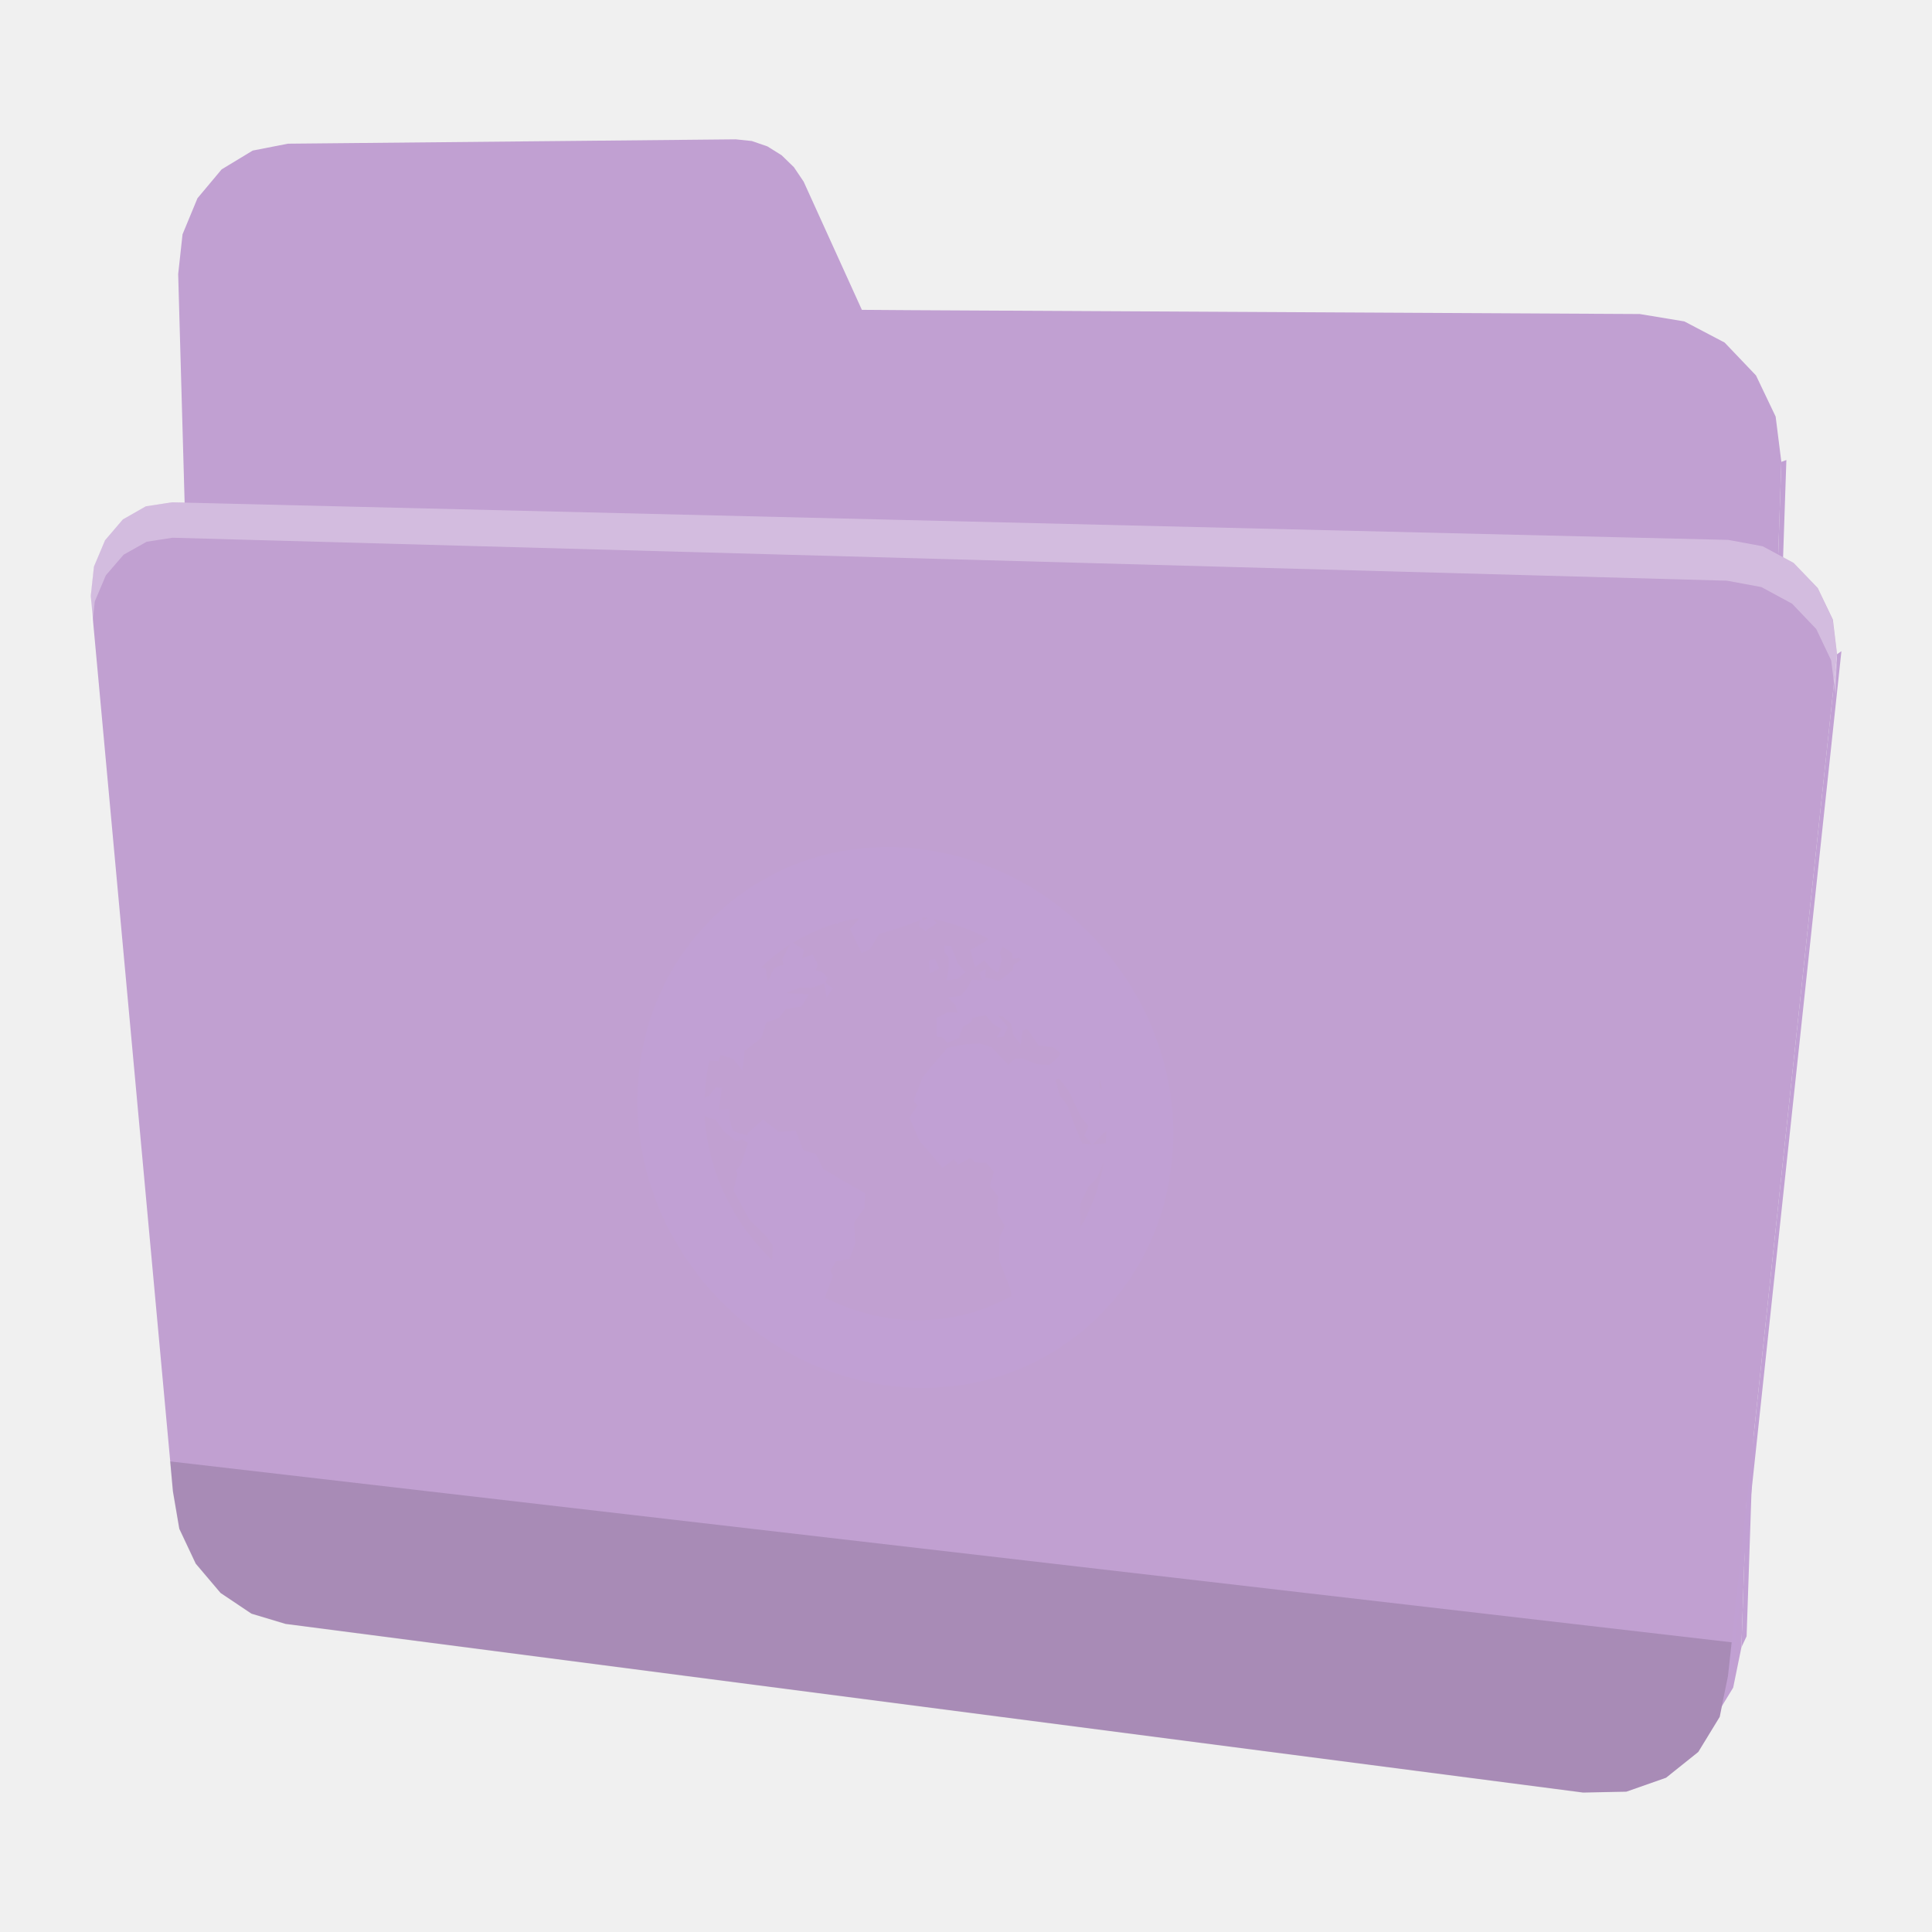
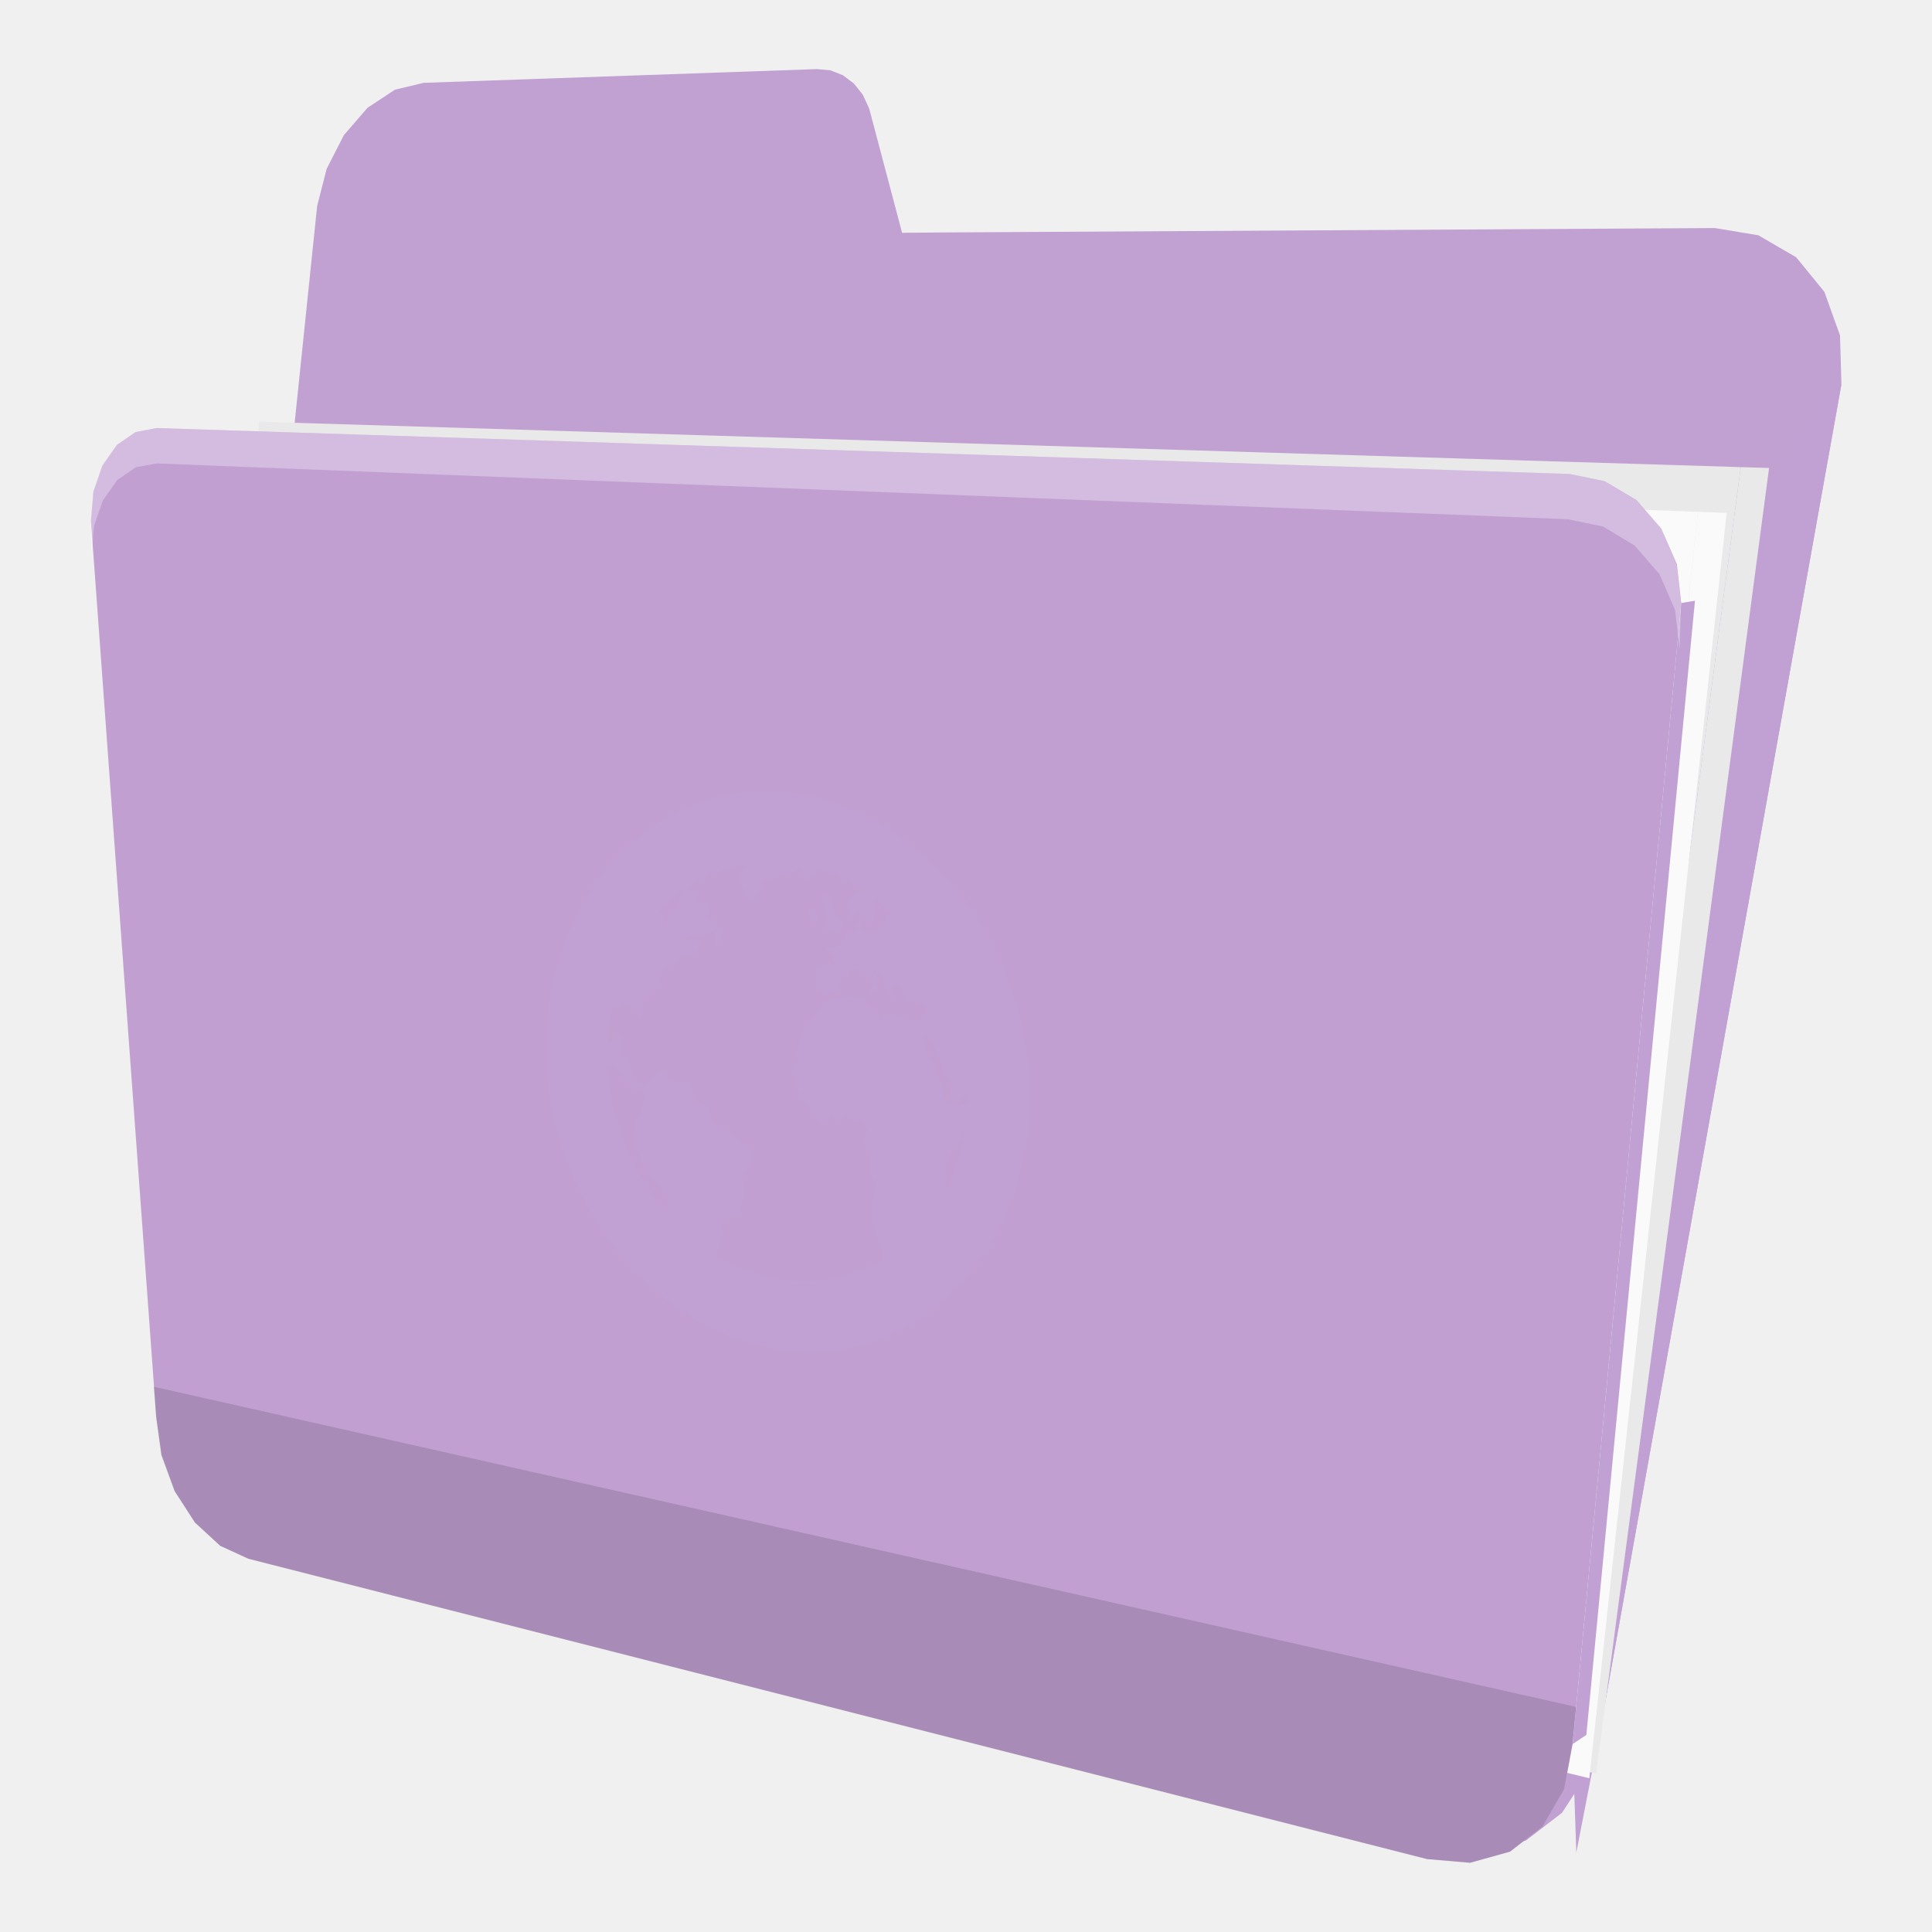
<svg xmlns="http://www.w3.org/2000/svg" width="32" height="32" viewBox="0 0 32 32" version="1.1">
-   <g transform="matrix(0.27796 0 0 0.27796 15.0869 14.6936)" stroke-linejoin="round">
-     <path fill="#c1a0d3" d="M49.49 45.30 L51.87 -25.34 L52.17 -25.45 L49.80 44.64 Z" />
-     <path fill="#c1a0d2" d="M-35.06 42.46 L-37.06 41.87 L-38.87 40.66 L-40.33 38.95 L-41.28 36.90 L-41.65 34.71 L-43.66 -36.53 L-43.40 -38.90 L-42.51 -41.05 L-41.07 -42.77 L-39.22 -43.89 L-37.12 -44.30 L-10.44 -44.56 L-10.44 -44.56 L-9.48 -44.46 L-8.55 -44.14 L-7.70 -43.61 L-6.97 -42.90 L-6.39 -42.04 L-2.92 -34.40 L-0.09 -34.38 L43.43 -34.15 L46.09 -33.71 L48.49 -32.45 L50.36 -30.49 L51.53 -28.04 L51.87 -25.34 L49.49 45.30 L49.00 47.70 L47.75 49.75 L45.86 51.26 L43.54 52.08 L41.01 52.14 Z" />
-     <path fill="#c1a0d3" d="M55.19 -13.88 L48.69 47.00 L48.98 46.38 L55.45 -14.06 Z" />
-     <path fill="#c1a0d1" d="M-48.87 -17.35 L-48.68 -19.10 L-48.02 -20.67 L-46.96 -21.91 L-45.59 -22.69 L-44.04 -22.93 L48.71 -20.69 L50.76 -20.31 L52.60 -19.32 L54.04 -17.82 L54.94 -15.94 L55.19 -13.88 L48.69 47.00 L48.20 49.44 L46.92 51.53 L45.00 53.07 L42.64 53.90 L40.06 53.95 L-37.26 43.90 L-39.29 43.29 L-41.13 42.06 L-42.61 40.31 L-43.59 38.23 L-43.97 36.00 Z" />
-     <path fill="#000" fill-opacity="0.13" d="M-44.14 34.22 L48.91 45.00 L48.69 47.01 L48.19 49.45 L46.92 51.54 L45.00 53.07 L42.63 53.90 L40.06 53.96 L-37.27 43.91 L-39.30 43.30 L-41.14 42.06 L-42.62 40.32 L-43.60 38.24 L-43.98 36.01 Z" />
-     <path fill="#fff" fill-opacity="0.3" d="M-48.88 -17.35 L-48.69 -19.10 L-48.04 -20.67 L-46.98 -21.91 L-45.60 -22.69 L-44.06 -22.93 L48.71 -20.69 L50.76 -20.31 L52.60 -19.32 L54.04 -17.81 L54.93 -15.93 L55.19 -13.88 L55.10 -11.45 L54.84 -13.51 L53.95 -15.38 L52.51 -16.89 L50.68 -17.88 L48.63 -18.26 L-44.00 -20.82 L-45.54 -20.58 L-46.91 -19.81 L-47.97 -18.58 L-48.63 -17.02 L-48.82 -15.27 Z" />
-     <g transform="matrix(2.90403 0.15416 0.03173 2.92593 -1131.016 -2281.38)">
+   <g transform="matrix(0.29157 0 0 0.29157 13.2796 13.8336)" stroke-linejoin="round">
+     <path fill="#c1a0d2" d="M-30.51 40.77 L-32.05 40.01 L-33.32 38.64 L-34.22 36.79 L-34.65 34.63 L-34.59 32.39 L-27.53 -35.74 L-26.99 -37.85 L-26.01 -39.77 L-24.67 -41.32 L-23.11 -42.35 L-21.47 -42.74 L0.86 -43.52 L0.86 -43.52 L1.63 -43.45 L2.34 -43.17 L2.96 -42.70 L3.47 -42.06 L3.83 -41.28 L5.70 -34.22 L8.05 -34.24 L51.87 -34.49 L54.34 -34.08 L56.49 -32.83 L58.09 -30.87 L58.98 -28.39 L59.06 -25.62 L45.41 50.54 L44.66 53.27 L43.19 55.53 L41.15 57.10 L38.77 57.82 L36.28 57.65 Z" />
+     <path fill="#c1a0d3" d="M49.96 -13.19 L43.79 51.63 L44.00 57.79 L45.41 50.54 L59.06 -25.62 Z" />
+     <path fill="#E9E9E9" d="M-34.26 34.67 L-30.83 -23.49 L53.34 -20.91 L43.58 52.95 Z" />
+     <path fill="#E9E9E9" d="M43.58 52.95 L53.34 -20.91 L54.95 -20.86 L45.12 53.31 Z" />
+     <path fill="#FAFAFA" d="M-34.74 34.83 L-33.94 -21.57 L50.91 -18.37 L43.20 53.20 Z" />
+     <path fill="#FAFAFA" d="M43.20 53.20 L50.91 -18.37 L52.54 -18.31 L44.74 53.57 Z" />
+     <path fill="#c1a0d3" d="M49.96 -13.19 L43.79 51.63 L44.57 51.11 L50.74 -13.32 Z" />
+     <path fill="#c1a0d1" d="M-40.38 -17.87 L-40.24 -19.52 L-39.73 -21.00 L-38.91 -22.17 L-37.85 -22.90 L-36.66 -23.13 L43.62 -20.52 L45.61 -20.11 L47.41 -19.04 L48.82 -17.42 L49.71 -15.40 L49.96 -13.19 L43.79 51.63 L43.31 54.20 L42.09 56.30 L40.24 57.74 L37.97 58.37 L35.52 58.16 L-31.43 41.10 L-33.03 40.37 L-34.47 39.04 L-35.62 37.26 L-36.37 35.20 L-36.67 33.05 Z" />
+     <path fill="#000" fill-opacity="0.13" d="M-36.81 31.33 L43.99 49.52 L43.78 51.64 L43.30 54.20 L42.08 56.31 L40.23 57.74 L37.96 58.38 L35.51 58.17 L-31.44 41.11 L-33.04 40.37 L-34.48 39.05 L-35.63 37.27 L-36.39 35.21 L-36.68 33.05 Z" />
+     <path fill="#fff" fill-opacity="0.3" d="M-40.40 -17.87 L-40.25 -19.52 L-39.75 -21.00 L-38.93 -22.17 L-37.87 -22.90 L-36.68 -23.13 L43.61 -20.52 L45.60 -20.11 L47.39 -19.04 L48.81 -17.42 L49.69 -15.40 L49.95 -13.19 L49.87 -10.59 L49.61 -12.80 L48.73 -14.82 L47.32 -16.45 L45.53 -17.53 L43.54 -17.95 L-36.63 -21.12 L-37.83 -20.90 L-38.88 -20.18 L-39.70 -19.02 L-40.21 -17.55 L-40.35 -15.90 Z" />
+     <g transform="matrix(2.492 0.23193 0.02571 2.88262 -969.8857 -2278.212)">
      <defs>
        <g transform="translate(366,90.00027)" style="display:inline" id="m-folder_32">
          <g id="m-g841" transform="matrix(0.999979,0,0,1,-0.9999584,14.99973)">
            <rect style="opacity:0.2" width="28" height="18" x="2" y="11" rx="1.4" ry="1.4" id="m-rect2-3" />
            <path style="fill:#c89e6b;fill-opacity:1" d="M 2,22.6 C 2,23.376 2.624,24 3.4,24 H 28.6 C 29.376,24 30,23.376 30,22.6 V 7.4 C 30,6.624 29.376,6 28.6,6 H 16 C 13.9,6 13.2,3 11.1,3 H 3.4 C 2.624,3 2,3.624 2,4.4" id="m-path4-6" />
            <rect style="opacity:0.2" width="28" height="18" x="2" y="9" rx="1.4" ry="1.4" id="m-rect6-7" />
            <rect style="fill:#e8e8e8" width="24" height="11" x="4" y="8" rx="1.4" ry="1.4" id="m-rect8-5" />
            <g id="m-g829-5-6" transform="matrix(0.6999705,0,0,0.6922934,-0.7992932,-1.07651)">
              <rect style="fill:#eeca8f" width="40" height="26" x="4" y="16" rx="2" ry="2" id="m-rect10-35-3" />
            </g>
            <path style="opacity:0.1;fill:#ffffff" d="M 3.4,3 C 2.625,3 2,3.625 2,4.4 v 1 C 2,4.625 2.625,4 3.4,4 H 11.1 c 2.1,0 2.8,3 4.9,3 H 28.6 C 29.375,7 30,7.625 30,8.4 v -1 C 30,6.625 29.375,6 28.6,6 H 16 C 13.9,6 13.2,3 11.1,3 Z" id="m-path12-6" />
          </g>
          <rect y="15" x="-1" height="32" width="32" id="m-rect4141-0-7" style="opacity:1;fill:none;fill-opacity:1;stroke:none;stroke-width:1;stroke-linecap:butt;stroke-linejoin:miter;stroke-miterlimit:4;stroke-dasharray:none;stroke-dashoffset:0;stroke-opacity:1" />
        </g>
      </defs>
      <g id="m-network-workgroup_32" transform="translate(0,-128)">
        <path id="m-path6534-6-3" d="m 381,886.829 a 5.499,5.499 0 0 0 -0.563,0.028 c -0.555,0.056 -1.084,0.195 -1.578,0.404 a 5.499,5.499 0 0 0 -9.1e-4,0.002 c -0.169,0.071 -0.333,0.15 -0.493,0.238 a 5.499,5.499 0 0 0 -0.115,0.071 c -0.113,0.065 -0.227,0.131 -0.334,0.204 a 5.499,5.499 0 0 0 -0.219,0.164 c -0.072,0.054 -0.145,0.105 -0.213,0.162 a 5.499,5.499 0 0 0 -0.204,0.185 c -0.064,0.059 -0.13,0.117 -0.191,0.179 a 5.499,5.499 0 0 0 -0.177,0.195 c -0.062,0.069 -0.127,0.137 -0.185,0.209 a 5.499,5.499 0 0 0 -0.157,0.211 c -0.054,0.074 -0.109,0.147 -0.16,0.224 a 5.499,5.499 0 0 0 -0.121,0.197 c -0.057,0.095 -0.114,0.191 -0.165,0.29 a 5.499,5.499 0 0 0 -0.079,0.164 c -0.051,0.106 -0.1,0.212 -0.144,0.321 a 5.499,5.499 0 0 0 -0.074,0.2 c -0.037,0.104 -0.074,0.209 -0.105,0.316 a 5.499,5.499 0 0 0 -0.054,0.207 c -0.027,0.11 -0.052,0.22 -0.072,0.332 a 5.499,5.499 0 0 0 -0.034,0.213 c -0.015,0.103 -0.029,0.206 -0.038,0.311 a 5.499,5.499 0 0 0 -0.024,0.473 5.499,5.499 0 0 0 0.028,0.556 c 2.1e-4,0.003 -2.2e-4,0.005 0,0.006 0.056,0.555 0.195,1.084 0.404,1.578 a 5.499,5.499 0 0 0 9.1e-4,0.002 c 0.071,0.169 0.15,0.333 0.238,0.493 a 5.499,5.499 0 0 0 0.071,0.115 c 0.065,0.113 0.131,0.227 0.204,0.334 a 5.499,5.499 0 0 0 0.164,0.219 c 0.054,0.072 0.105,0.145 0.162,0.213 a 5.499,5.499 0 0 0 0.185,0.204 c 0.059,0.064 0.117,0.13 0.179,0.191 a 5.499,5.499 0 0 0 0.195,0.177 c 0.069,0.062 0.137,0.127 0.209,0.185 a 5.499,5.499 0 0 0 0.211,0.157 c 0.074,0.054 0.147,0.109 0.224,0.16 a 5.499,5.499 0 0 0 0.197,0.121 c 0.095,0.057 0.191,0.114 0.29,0.165 a 5.499,5.499 0 0 0 0.164,0.079 c 0.106,0.051 0.212,0.1 0.321,0.144 a 5.499,5.499 0 0 0 0.2,0.074 c 0.104,0.037 0.209,0.074 0.316,0.105 a 5.499,5.499 0 0 0 0.207,0.054 c 0.11,0.027 0.22,0.052 0.332,0.072 a 5.499,5.499 0 0 0 0.213,0.034 c 0.103,0.015 0.206,0.029 0.311,0.038 a 5.499,5.499 0 0 0 0.473,0.024 c 0.185,0 0.369,-0.009 0.549,-0.027 a 5.499,5.499 0 0 0 0.013,-0.002 c 0.555,-0.056 1.084,-0.195 1.578,-0.404 9.1e-4,-2.1e-4 9.1e-4,-0.002 9.1e-4,-0.002 0.169,-0.071 0.333,-0.15 0.493,-0.238 9.1e-4,-5e-4 0.003,-5e-4 0.003,-0.002 a 5.499,5.499 0 0 0 0.113,-0.07 c 0.113,-0.065 0.227,-0.131 0.334,-0.204 a 5.499,5.499 0 0 0 0.219,-0.164 c 0.072,-0.054 0.145,-0.105 0.213,-0.162 a 5.499,5.499 0 0 0 0.204,-0.185 c 0.064,-0.059 0.13,-0.117 0.191,-0.179 a 5.499,5.499 0 0 0 0.177,-0.195 c 0.062,-0.069 0.127,-0.137 0.185,-0.209 a 5.499,5.499 0 0 0 0.157,-0.211 c 0.054,-0.074 0.109,-0.147 0.16,-0.224 a 5.499,5.499 0 0 0 0.121,-0.197 c 0.057,-0.095 0.114,-0.191 0.165,-0.29 a 5.499,5.499 0 0 0 0.079,-0.164 c 0.051,-0.106 0.1,-0.212 0.144,-0.321 a 5.499,5.499 0 0 0 0.074,-0.2 c 0.037,-0.104 0.074,-0.209 0.105,-0.316 a 5.499,5.499 0 0 0 0.054,-0.207 c 0.027,-0.11 0.052,-0.22 0.072,-0.332 a 5.499,5.499 0 0 0 0.034,-0.213 c 0.015,-0.103 0.029,-0.206 0.038,-0.311 a 5.499,5.499 0 0 0 0.024,-0.473 c 0,-0.185 -0.009,-0.369 -0.027,-0.549 a 5.499,5.499 0 0 0 -9.1e-4,-0.013 c -0.056,-0.555 -0.195,-1.084 -0.404,-1.578 -2.1e-4,-4.9e-4 -9.2e-4,-4.9e-4 -9.2e-4,-9.2e-4 -0.071,-0.169 -0.15,-0.333 -0.238,-0.493 -5e-4,-5e-4 -9.1e-4,-0.003 -9.1e-4,-0.003 a 5.499,5.499 0 0 0 -0.07,-0.113 c -0.065,-0.113 -0.131,-0.227 -0.204,-0.334 a 5.499,5.499 0 0 0 -0.164,-0.219 c -0.054,-0.072 -0.105,-0.145 -0.162,-0.213 a 5.499,5.499 0 0 0 -0.185,-0.204 c -0.059,-0.064 -0.117,-0.13 -0.179,-0.191 a 5.499,5.499 0 0 0 -0.195,-0.177 c -0.069,-0.062 -0.137,-0.127 -0.209,-0.185 a 5.499,5.499 0 0 0 -0.211,-0.157 c -0.074,-0.054 -0.147,-0.109 -0.224,-0.16 a 5.499,5.499 0 0 0 -0.197,-0.121 c -0.095,-0.057 -0.191,-0.114 -0.29,-0.165 a 5.499,5.499 0 0 0 -0.164,-0.079 c -0.106,-0.051 -0.212,-0.1 -0.321,-0.144 a 5.499,5.499 0 0 0 -0.2,-0.074 c -0.104,-0.037 -0.209,-0.074 -0.316,-0.105 a 5.499,5.499 0 0 0 -0.207,-0.054 c -0.11,-0.027 -0.22,-0.052 -0.332,-0.072 a 5.499,5.499 0 0 0 -0.213,-0.034 c -0.103,-0.015 -0.206,-0.029 -0.311,-0.038 a 5.499,5.499 0 0 0 -0.473,-0.024 z m 0.403,1.395 a 4.125,4.125 0 0 1 0.107,0.015 l -0.102,0.051 -0.021,-0.021 0.016,-0.044 z m 0.22,0.032 a 4.125,4.125 0 0 1 1.117,0.338 v 0.017 l -0.365,0.236 0.086,0.344 0.193,-0.15 0.129,0.15 0.15,0.086 0.086,-0.258 -0.043,-0.15 0.043,-0.107 0.019,-0.016 a 4.125,4.125 0 0 1 0.196,0.119 v 0.111 c 0.044,-0.012 0.089,-0.016 0.134,-0.023 a 4.125,4.125 0 0 1 0.047,0.035 l -0.16,0.117 -0.021,0.107 -0.279,0.236 -0.279,-0.064 V 889.214 l -0.129,0.086 0.064,0.15 h -0.215 l -0.107,0.193 -0.129,0.15 -0.258,0.043 0.15,0.15 0.043,0.15 h -0.193 l -0.236,0.129 v 0.387 h 0.107 l 0.107,0.107 0.236,-0.107 0.086,-0.236 0.172,-0.107 0.021,-0.086 0.279,-0.064 0.15,0.172 0.172,0.086 -0.107,0.193 0.15,-0.043 0.086,-0.193 -0.193,-0.215 h 0.086 l 0.172,0.15 0.043,0.215 0.15,0.193 0.043,-0.279 0.086,-0.043 c 0.091,0.096 0.16,0.214 0.236,0.322 l 0.301,0.021 0.15,0.107 -0.064,0.107 -0.172,0.15 h -0.236 l -0.322,-0.107 -0.15,0.021 -0.129,0.129 -0.344,-0.344 -0.236,-0.064 -0.344,0.043 -0.322,0.086 c -0.175,0.203 -0.349,0.412 -0.516,0.623 l -0.193,0.494 0.086,0.086 -0.172,0.258 0.193,0.451 c 0.156,0.181 0.316,0.356 0.473,0.537 l 0.236,-0.193 0.086,0.107 0.258,-0.15 0.086,0.086 h 0.236 l 0.15,0.172 -0.086,0.301 0.172,0.193 -0.021,0.344 0.15,0.258 -0.107,0.215 c -0.009,0.156 -0.021,0.316 -0.021,0.473 0.075,0.212 0.165,0.41 0.236,0.623 l 0.013,0.106 a 4.125,4.125 0 0 1 -2.14,0.603 4.125,4.125 0 0 1 -1.689,-0.367 l 0.164,-0.45 -0.043,-0.107 0.107,-0.193 0.279,-0.064 0.129,-0.322 -0.021,-0.43 0.215,-0.301 0.021,-0.301 c -0.293,-0.148 -0.568,-0.298 -0.859,-0.451 l -0.15,-0.301 -0.258,-0.064 -0.15,-0.387 -0.344,0.043 -0.322,-0.236 -0.322,0.301 v 0.043 c -0.097,-0.029 -0.214,-0.032 -0.301,-0.086 l -0.064,-0.215 v -0.215 l -0.215,0.021 c 0.018,-0.144 0.046,-0.307 0.064,-0.451 h -0.129 l -0.129,0.172 -0.098,0.05 a 4.125,4.125 0 0 1 0.105,-0.759 h 0.187 l 0.043,-0.129 0.258,0.064 0.193,0.236 0.043,-0.408 0.344,-0.279 0.107,-0.322 0.258,-0.107 0.15,-0.193 0.322,-0.064 0.15,-0.258 h -0.473 l 0.301,-0.129 h 0.215 l 0.279,-0.107 0.043,0.279 0.129,-0.193 -0.15,-0.107 0.043,-0.107 -0.107,-0.107 -0.129,-0.021 0.043,-0.129 -0.107,-0.193 -0.215,0.086 0.043,-0.172 -0.228,-0.133 a 4.125,4.125 0 0 1 0.893,-0.442 c 0.007,0.005 0.015,0.011 0.023,0.016 l 0.043,-0.039 a 4.125,4.125 0 0 1 0.387,-0.109 v 0.04 l -0.172,0.193 0.236,0.473 0.172,-0.086 0.193,-0.322 c 0.288,-0.091 0.566,-0.196 0.838,-0.322 l -0.021,0.129 0.129,0.086 0.236,-0.172 -0.064,-0.076 z m 0.215,0.528 v 0.129 l 0.086,0.107 v 0.193 l -0.043,0.279 0.215,-0.043 0.172,-0.15 -0.15,-0.15 c -0.047,-0.128 -0.091,-0.242 -0.15,-0.365 h -0.129 z m -3.169,0.146 -0.161,0.305 0.021,0.107 -0.193,0.086 -0.129,0.279 -0.043,-0.258 -0.083,-0.031 a 4.125,4.125 0 0 1 0.588,-0.489 z m 2.975,0.133 -0.129,0.043 0.021,0.258 0.193,-0.107 -0.086,-0.193 z m 3.351,2.258 a 4.125,4.125 0 0 1 0.051,0.23 l -0.051,-0.039 v -0.191 z m -0.838,0.04 0.193,0.236 0.258,0.537 0.15,0.172 -0.086,0.193 0.15,0.172 c -0.063,0.004 -0.129,0 -0.193,0 -0.117,-0.251 -0.212,-0.511 -0.301,-0.773 l -0.15,-0.172 -0.086,-0.322 0.064,-0.043 z m 0.964,1.03 a 4.125,4.125 0 0 1 -0.012,0.246 c -0.089,0.013 -0.176,0.028 -0.264,0.035 l 0.215,-0.236 0.062,-0.044 z m -8.24,0.132 0.23,0.063 0.15,0.215 0.258,0.193 0.129,-0.043 0.107,0.064 v 0.021 l -0.129,0.408 -0.107,0.15 0.021,0.086 -0.086,0.322 0.322,0.58 0.322,0.301 0.15,0.193 -0.015,0.305 a 4.125,4.125 0 0 1 -1.353,-2.86 z m 8.178,0.51 a 4.125,4.125 0 0 1 -0.494,1.36 v -0.475 l 0.172,-0.365 0.193,-0.215 z" style="color:#bebebe;display:inline;overflow:visible;visibility:visible;opacity:1;fill:#c1a0d4;fill-opacity:1;fill-rule:nonzero;stroke:none;stroke-width:0.916;stroke-opacity:1;marker:none;enable-background:accumulate" />
      </g>
    </g>
  </g>
</svg>
